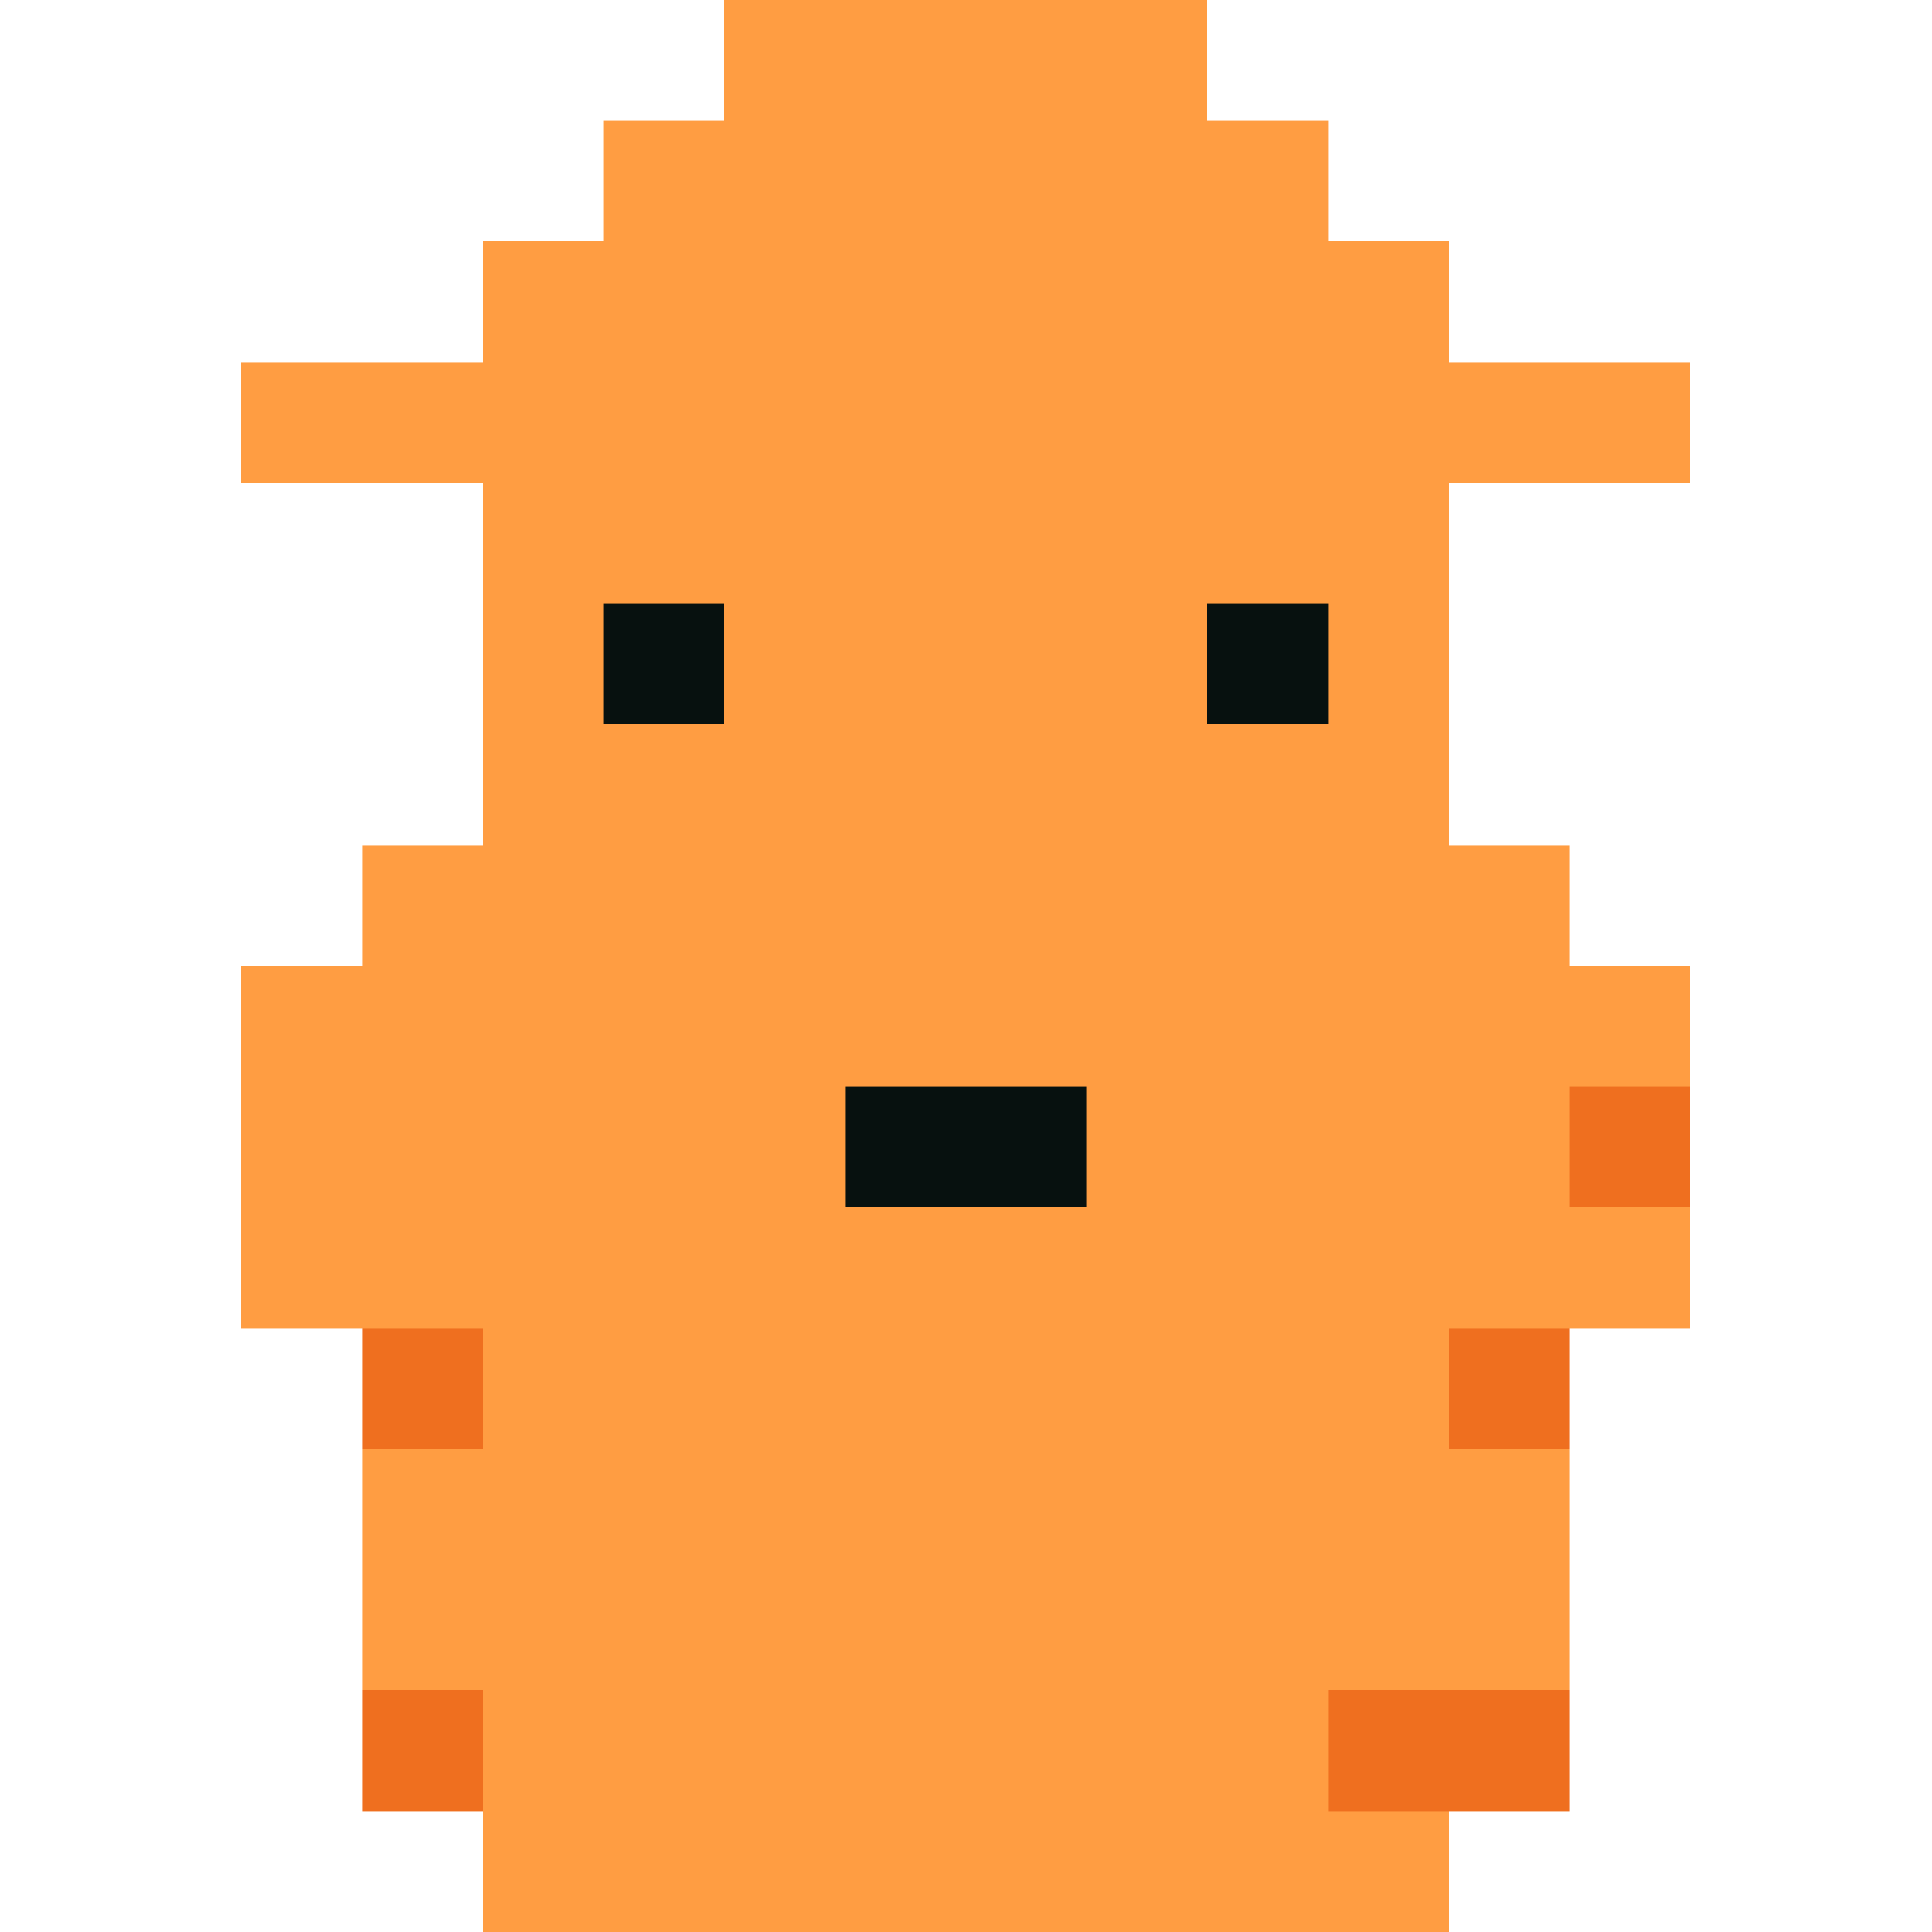
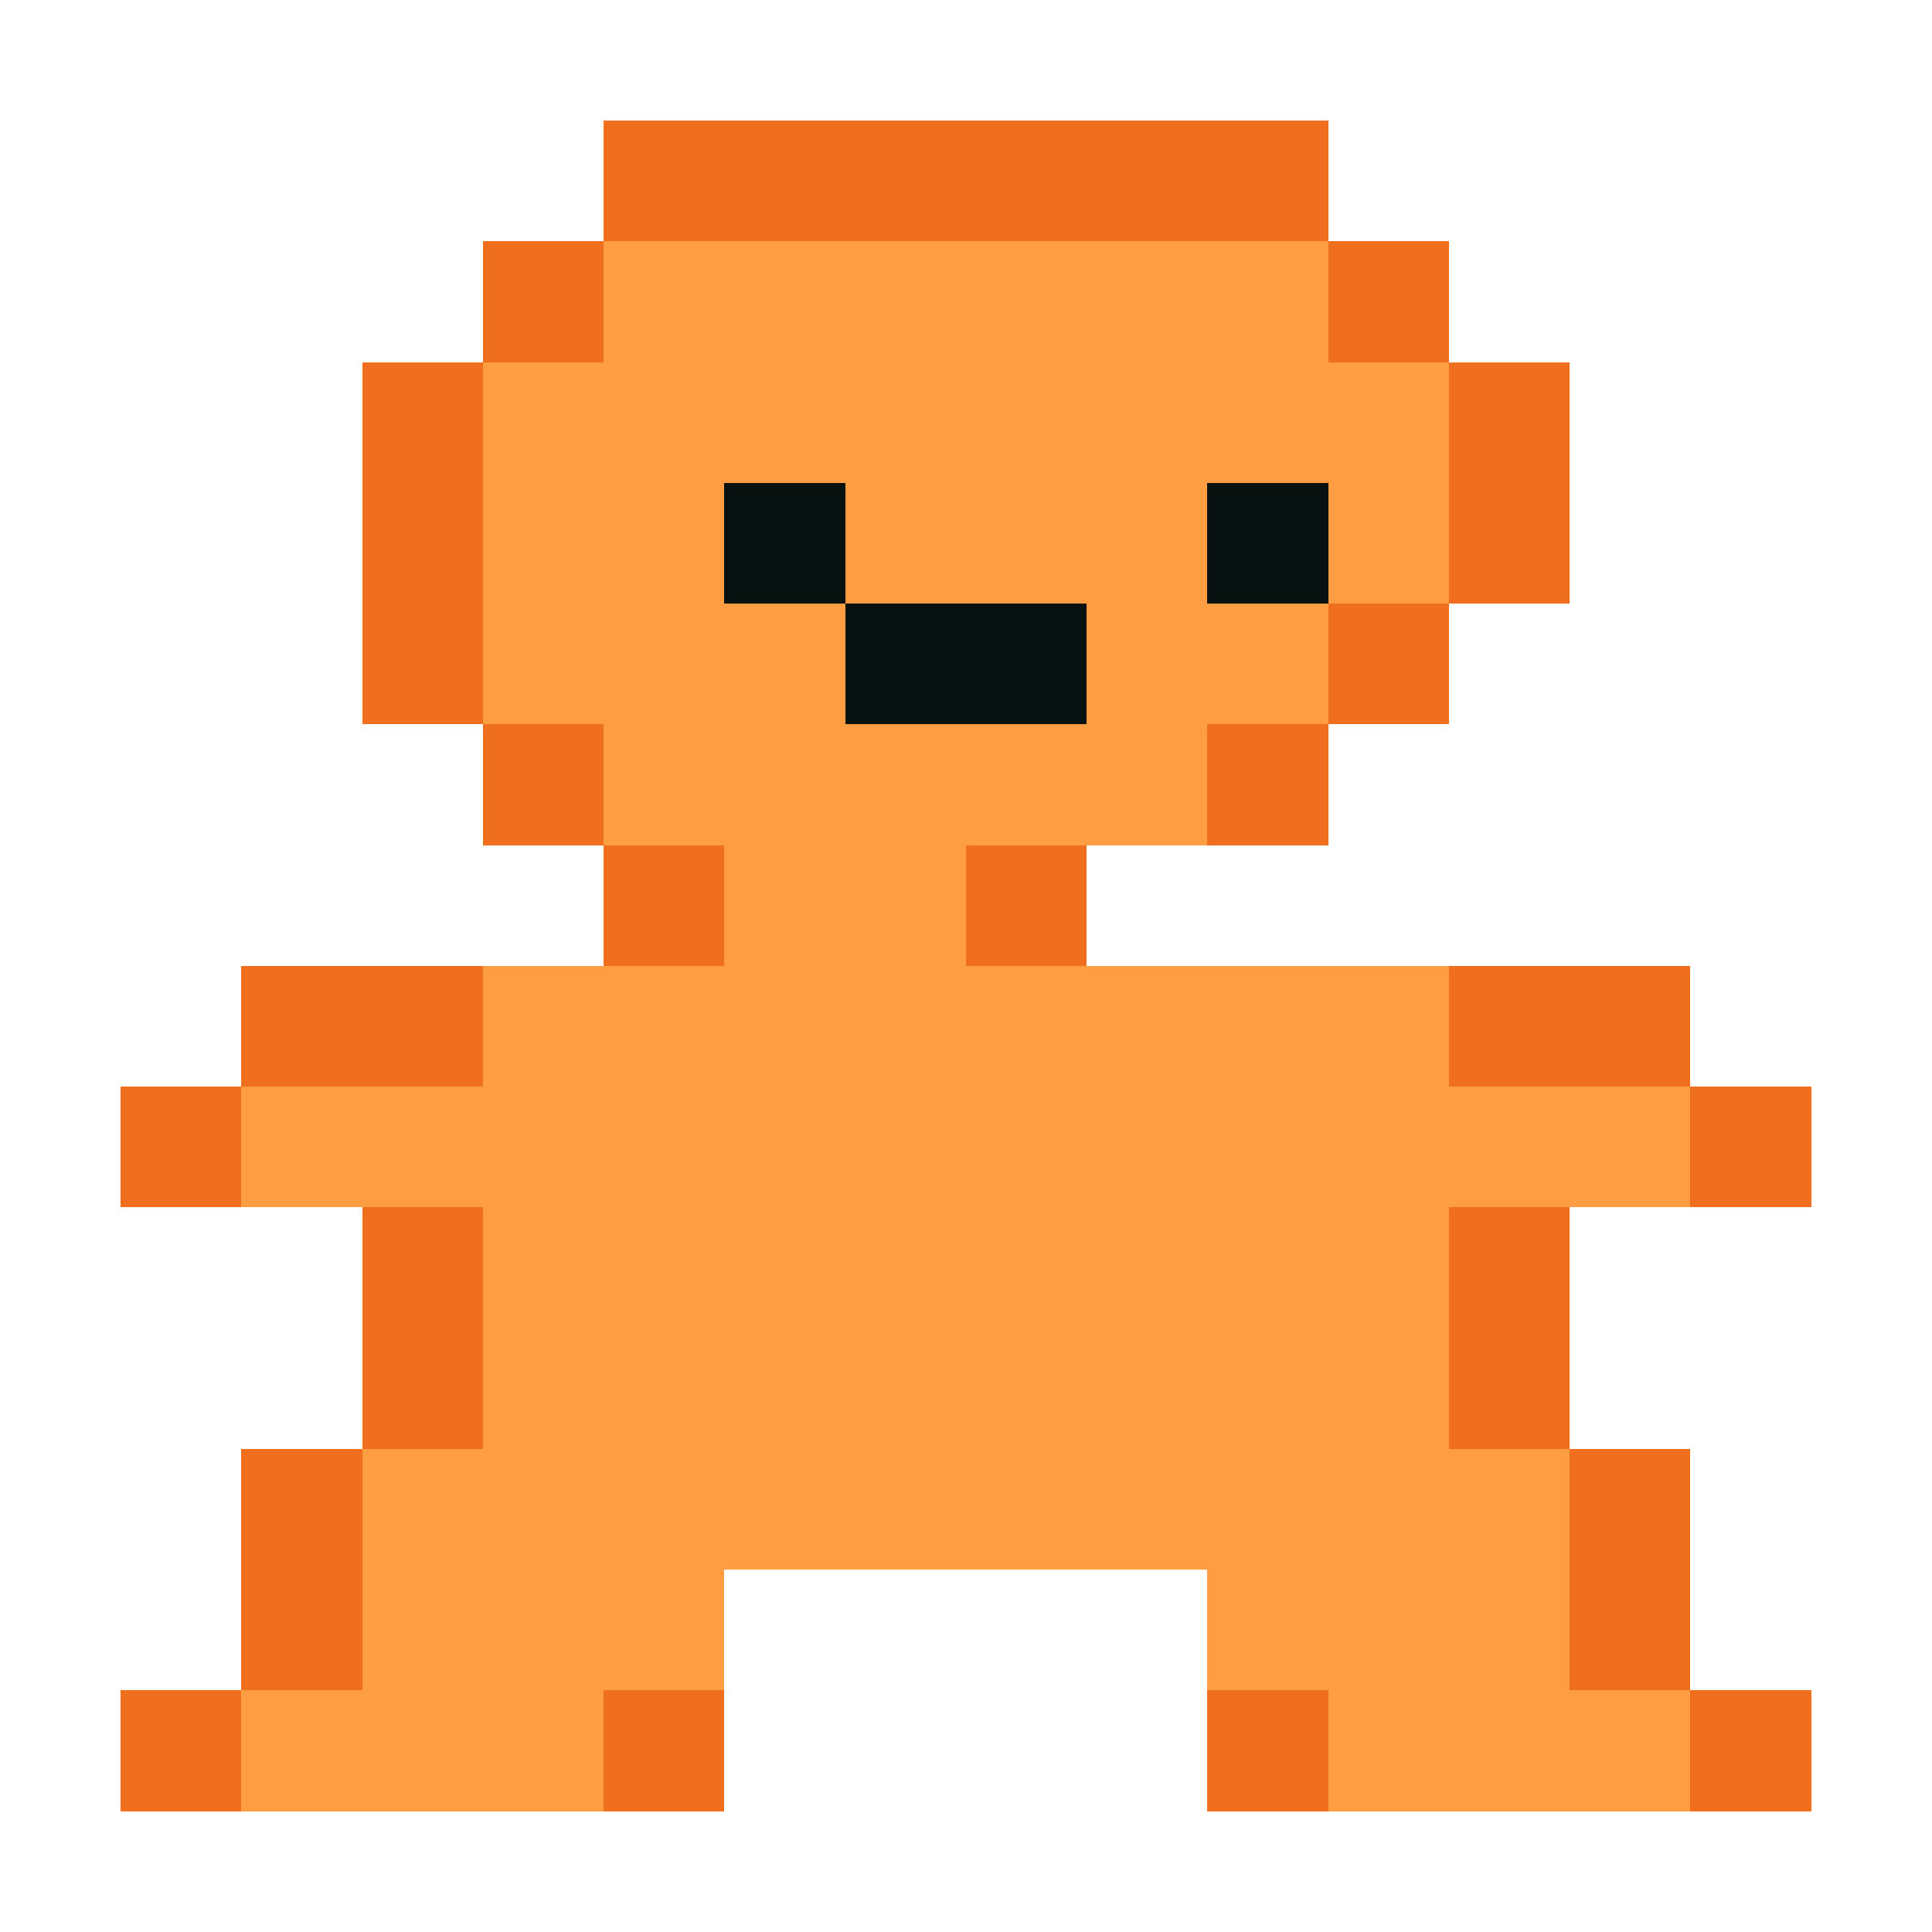
<svg xmlns="http://www.w3.org/2000/svg" viewBox="0 0 16 16" width="128" height="128" shape-rendering="crispEdges" role="img" aria-label="haniwa">
-   <rect x="6" y="0" width="4" height="1" fill="#ff9d42" />
-   <rect x="5" y="1" width="6" height="1" fill="#ff9d42" />
-   <rect x="4" y="2" width="8" height="1" fill="#ff9d42" />
-   <rect x="2" y="3" width="12" height="1" fill="#ff9d42" />
-   <rect x="4" y="4" width="8" height="1" fill="#ff9d42" />
-   <rect x="4" y="5" width="1" height="1" fill="#ff9d42" />
-   <rect x="5" y="5" width="1" height="1" fill="#07110f" />
-   <rect x="6" y="5" width="4" height="1" fill="#ff9d42" />
-   <rect x="10" y="5" width="1" height="1" fill="#07110f" />
-   <rect x="11" y="5" width="1" height="1" fill="#ff9d42" />
-   <rect x="4" y="6" width="8" height="1" fill="#ff9d42" />
-   <rect x="3" y="7" width="10" height="1" fill="#ff9d42" />
-   <rect x="2" y="8" width="12" height="1" fill="#ff9d42" />
-   <rect x="2" y="9" width="5" height="1" fill="#ff9d42" />
-   <rect x="7" y="9" width="2" height="1" fill="#07110f" />
-   <rect x="9" y="9" width="4" height="1" fill="#ff9d42" />
-   <rect x="13" y="9" width="1" height="1" fill="#ef6f1f" />
-   <rect x="2" y="10" width="12" height="1" fill="#ff9d42" />
+   <rect x="5" y="1" width="6" height="1" fill="#ef6f1f" />
+   <rect x="4" y="2" width="1" height="1" fill="#ef6f1f" />
+   <rect x="5" y="2" width="6" height="1" fill="#ff9d42" />
+   <rect x="11" y="2" width="1" height="1" fill="#ef6f1f" />
+   <rect x="3" y="3" width="1" height="1" fill="#ef6f1f" />
+   <rect x="4" y="3" width="8" height="1" fill="#ff9d42" />
+   <rect x="12" y="3" width="1" height="1" fill="#ef6f1f" />
+   <rect x="3" y="4" width="1" height="1" fill="#ef6f1f" />
+   <rect x="4" y="4" width="2" height="1" fill="#ff9d42" />
+   <rect x="6" y="4" width="1" height="1" fill="#07110f" />
+   <rect x="7" y="4" width="3" height="1" fill="#ff9d42" />
+   <rect x="10" y="4" width="1" height="1" fill="#07110f" />
+   <rect x="11" y="4" width="1" height="1" fill="#ff9d42" />
+   <rect x="12" y="4" width="1" height="1" fill="#ef6f1f" />
+   <rect x="3" y="5" width="1" height="1" fill="#ef6f1f" />
+   <rect x="4" y="5" width="3" height="1" fill="#ff9d42" />
+   <rect x="7" y="5" width="2" height="1" fill="#07110f" />
+   <rect x="9" y="5" width="2" height="1" fill="#ff9d42" />
+   <rect x="11" y="5" width="1" height="1" fill="#ef6f1f" />
+   <rect x="4" y="6" width="1" height="1" fill="#ef6f1f" />
+   <rect x="5" y="6" width="5" height="1" fill="#ff9d42" />
+   <rect x="10" y="6" width="1" height="1" fill="#ef6f1f" />
+   <rect x="5" y="7" width="1" height="1" fill="#ef6f1f" />
+   <rect x="6" y="7" width="2" height="1" fill="#ff9d42" />
+   <rect x="8" y="7" width="1" height="1" fill="#ef6f1f" />
+   <rect x="2" y="8" width="2" height="1" fill="#ef6f1f" />
+   <rect x="4" y="8" width="8" height="1" fill="#ff9d42" />
+   <rect x="12" y="8" width="2" height="1" fill="#ef6f1f" />
+   <rect x="1" y="9" width="1" height="1" fill="#ef6f1f" />
+   <rect x="2" y="9" width="12" height="1" fill="#ff9d42" />
+   <rect x="14" y="9" width="1" height="1" fill="#ef6f1f" />
+   <rect x="3" y="10" width="1" height="1" fill="#ef6f1f" />
+   <rect x="4" y="10" width="8" height="1" fill="#ff9d42" />
+   <rect x="12" y="10" width="1" height="1" fill="#ef6f1f" />
  <rect x="3" y="11" width="1" height="1" fill="#ef6f1f" />
  <rect x="4" y="11" width="8" height="1" fill="#ff9d42" />
  <rect x="12" y="11" width="1" height="1" fill="#ef6f1f" />
+   <rect x="2" y="12" width="1" height="1" fill="#ef6f1f" />
  <rect x="3" y="12" width="10" height="1" fill="#ff9d42" />
-   <rect x="3" y="13" width="10" height="1" fill="#ff9d42" />
-   <rect x="3" y="14" width="1" height="1" fill="#ef6f1f" />
-   <rect x="4" y="14" width="7" height="1" fill="#ff9d42" />
-   <rect x="11" y="14" width="2" height="1" fill="#ef6f1f" />
-   <rect x="4" y="15" width="8" height="1" fill="#ff9d42" />
+   <rect x="13" y="12" width="1" height="1" fill="#ef6f1f" />
+   <rect x="2" y="13" width="1" height="1" fill="#ef6f1f" />
+   <rect x="3" y="13" width="3" height="1" fill="#ff9d42" />
+   <rect x="10" y="13" width="3" height="1" fill="#ff9d42" />
+   <rect x="13" y="13" width="1" height="1" fill="#ef6f1f" />
+   <rect x="1" y="14" width="1" height="1" fill="#ef6f1f" />
+   <rect x="2" y="14" width="3" height="1" fill="#ff9d42" />
+   <rect x="5" y="14" width="1" height="1" fill="#ef6f1f" />
+   <rect x="10" y="14" width="1" height="1" fill="#ef6f1f" />
+   <rect x="11" y="14" width="3" height="1" fill="#ff9d42" />
+   <rect x="14" y="14" width="1" height="1" fill="#ef6f1f" />
</svg>
